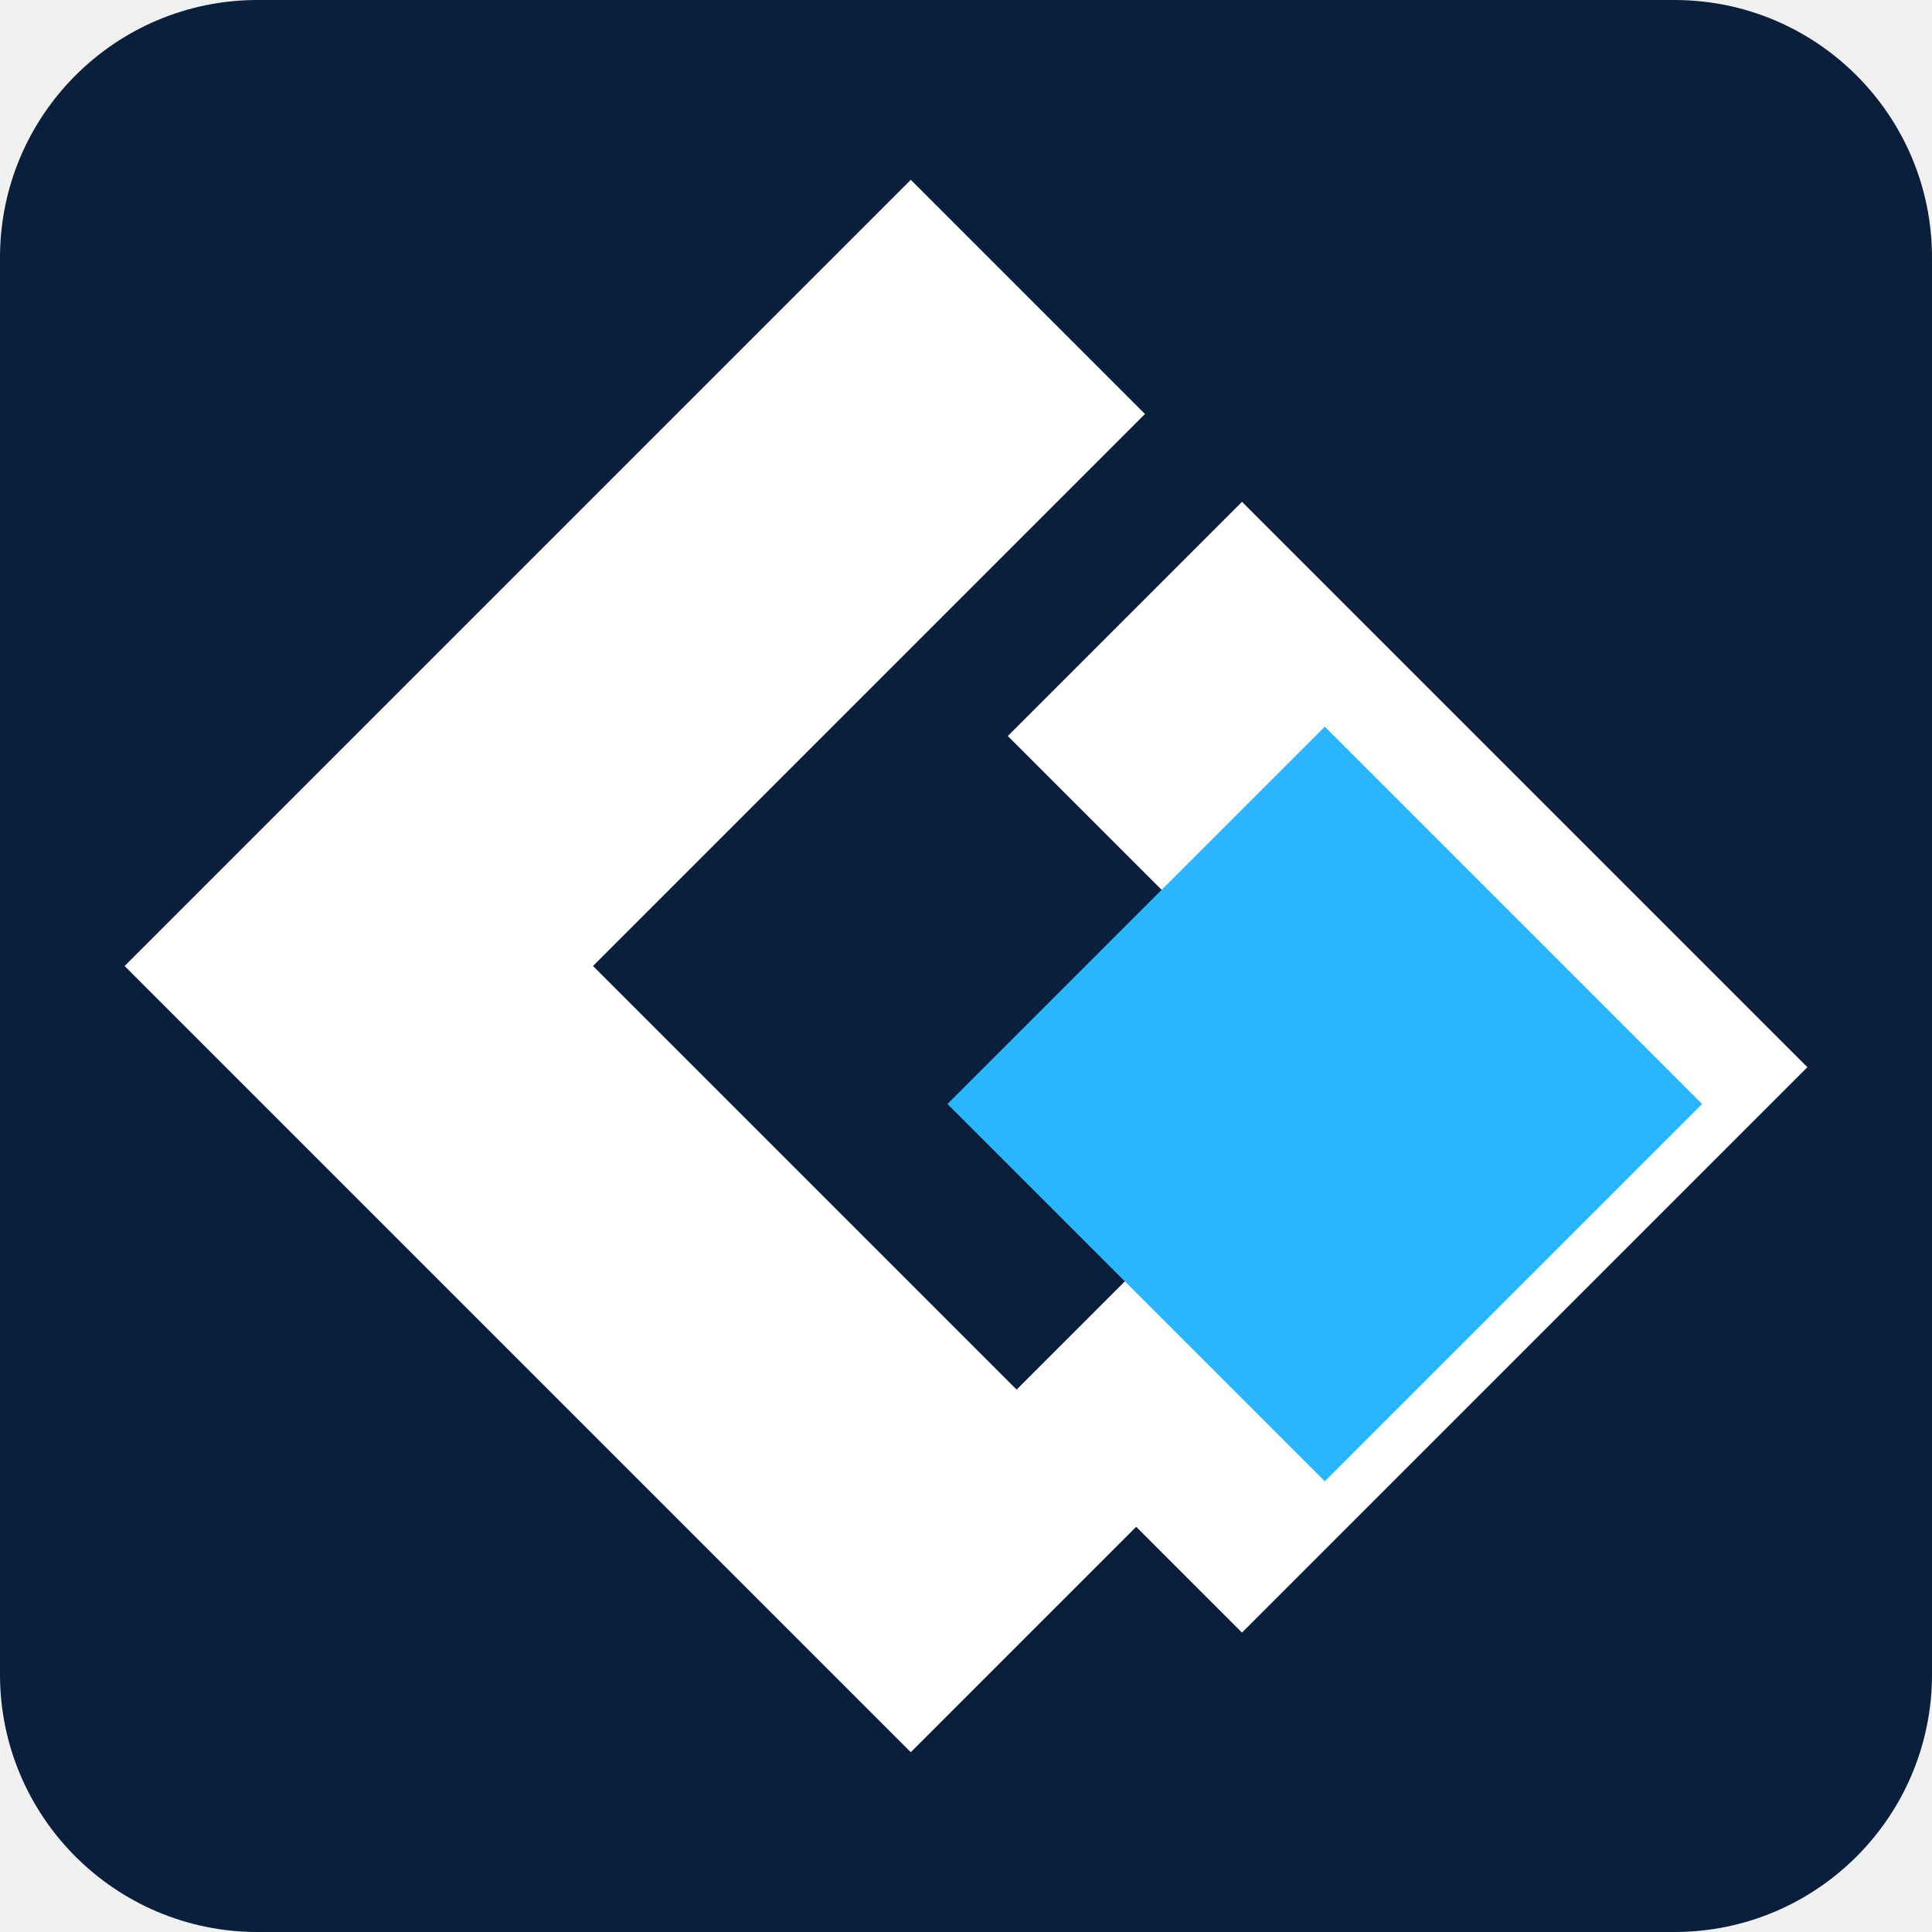
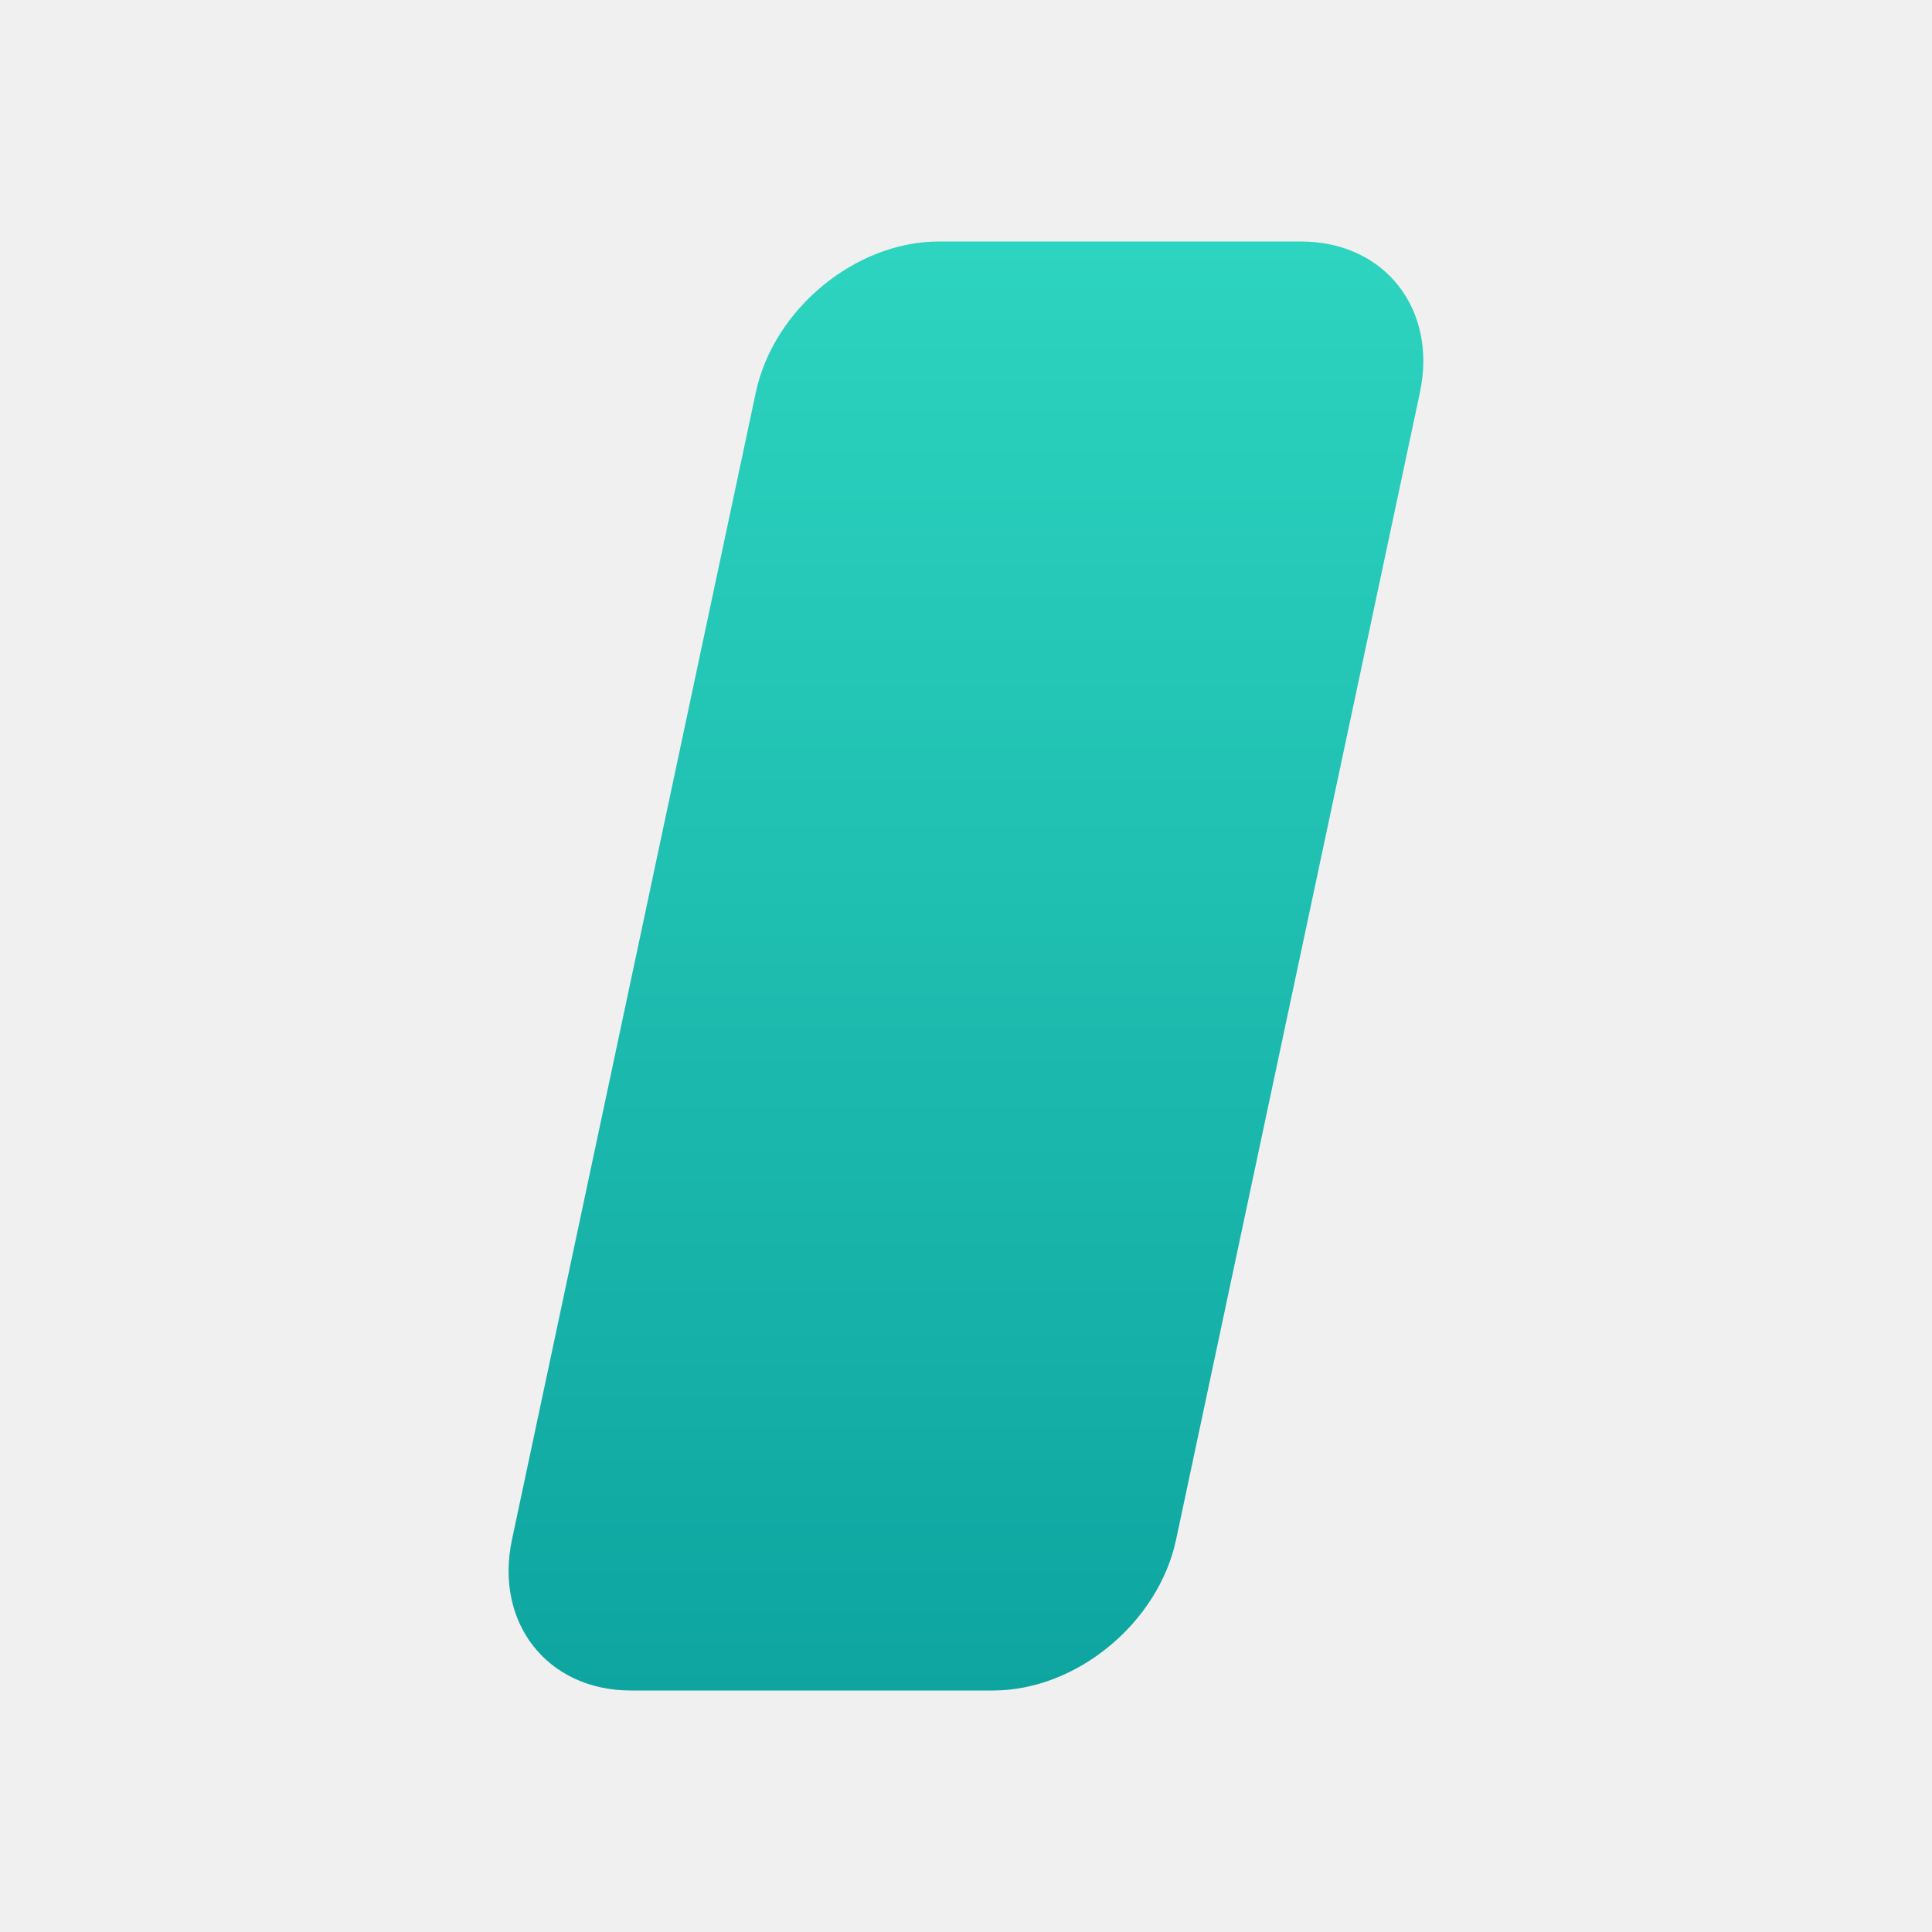
- <svg xmlns="http://www.w3.org/2000/svg" width="512" height="512" viewBox="-3 140 420 420">
-   <rect x="-3" y="140" width="420" height="420" rx="56" fill="#0A1F3C" />
-   <g transform="translate(285,380)">
-     <path d="M -90 -150 L -210 -30 L -90 90" stroke="#FFFFFF" stroke-width="72" stroke-linecap="square" stroke-linejoin="miter" fill="none" />
-     <path d="M -18 -80 L 54 -8 L -18 64" stroke="#FFFFFF" stroke-width="72" stroke-linecap="square" stroke-linejoin="miter" fill="none" />
-     <rect x="-58" y="-58" width="116" height="116" fill="#29B6FF" transform="rotate(45)" />
-   </g>
+ <svg xmlns="http://www.w3.org/2000/svg" viewBox="0 0 32 32" role="img" aria-label="Logisight">
+   <defs>
+     <linearGradient id="mark" x1="0" y1="0" x2="0" y2="1">
+       <stop offset="0" stop-color="#2dd4bf" />
+       <stop offset="1" stop-color="#0ea5a0" />
+     </linearGradient>
+   </defs>
+   <rect width="11" height="24" rx="2.5" fill="url(#mark)" transform="translate(13.05 4) skewX(-12)" />
</svg>
